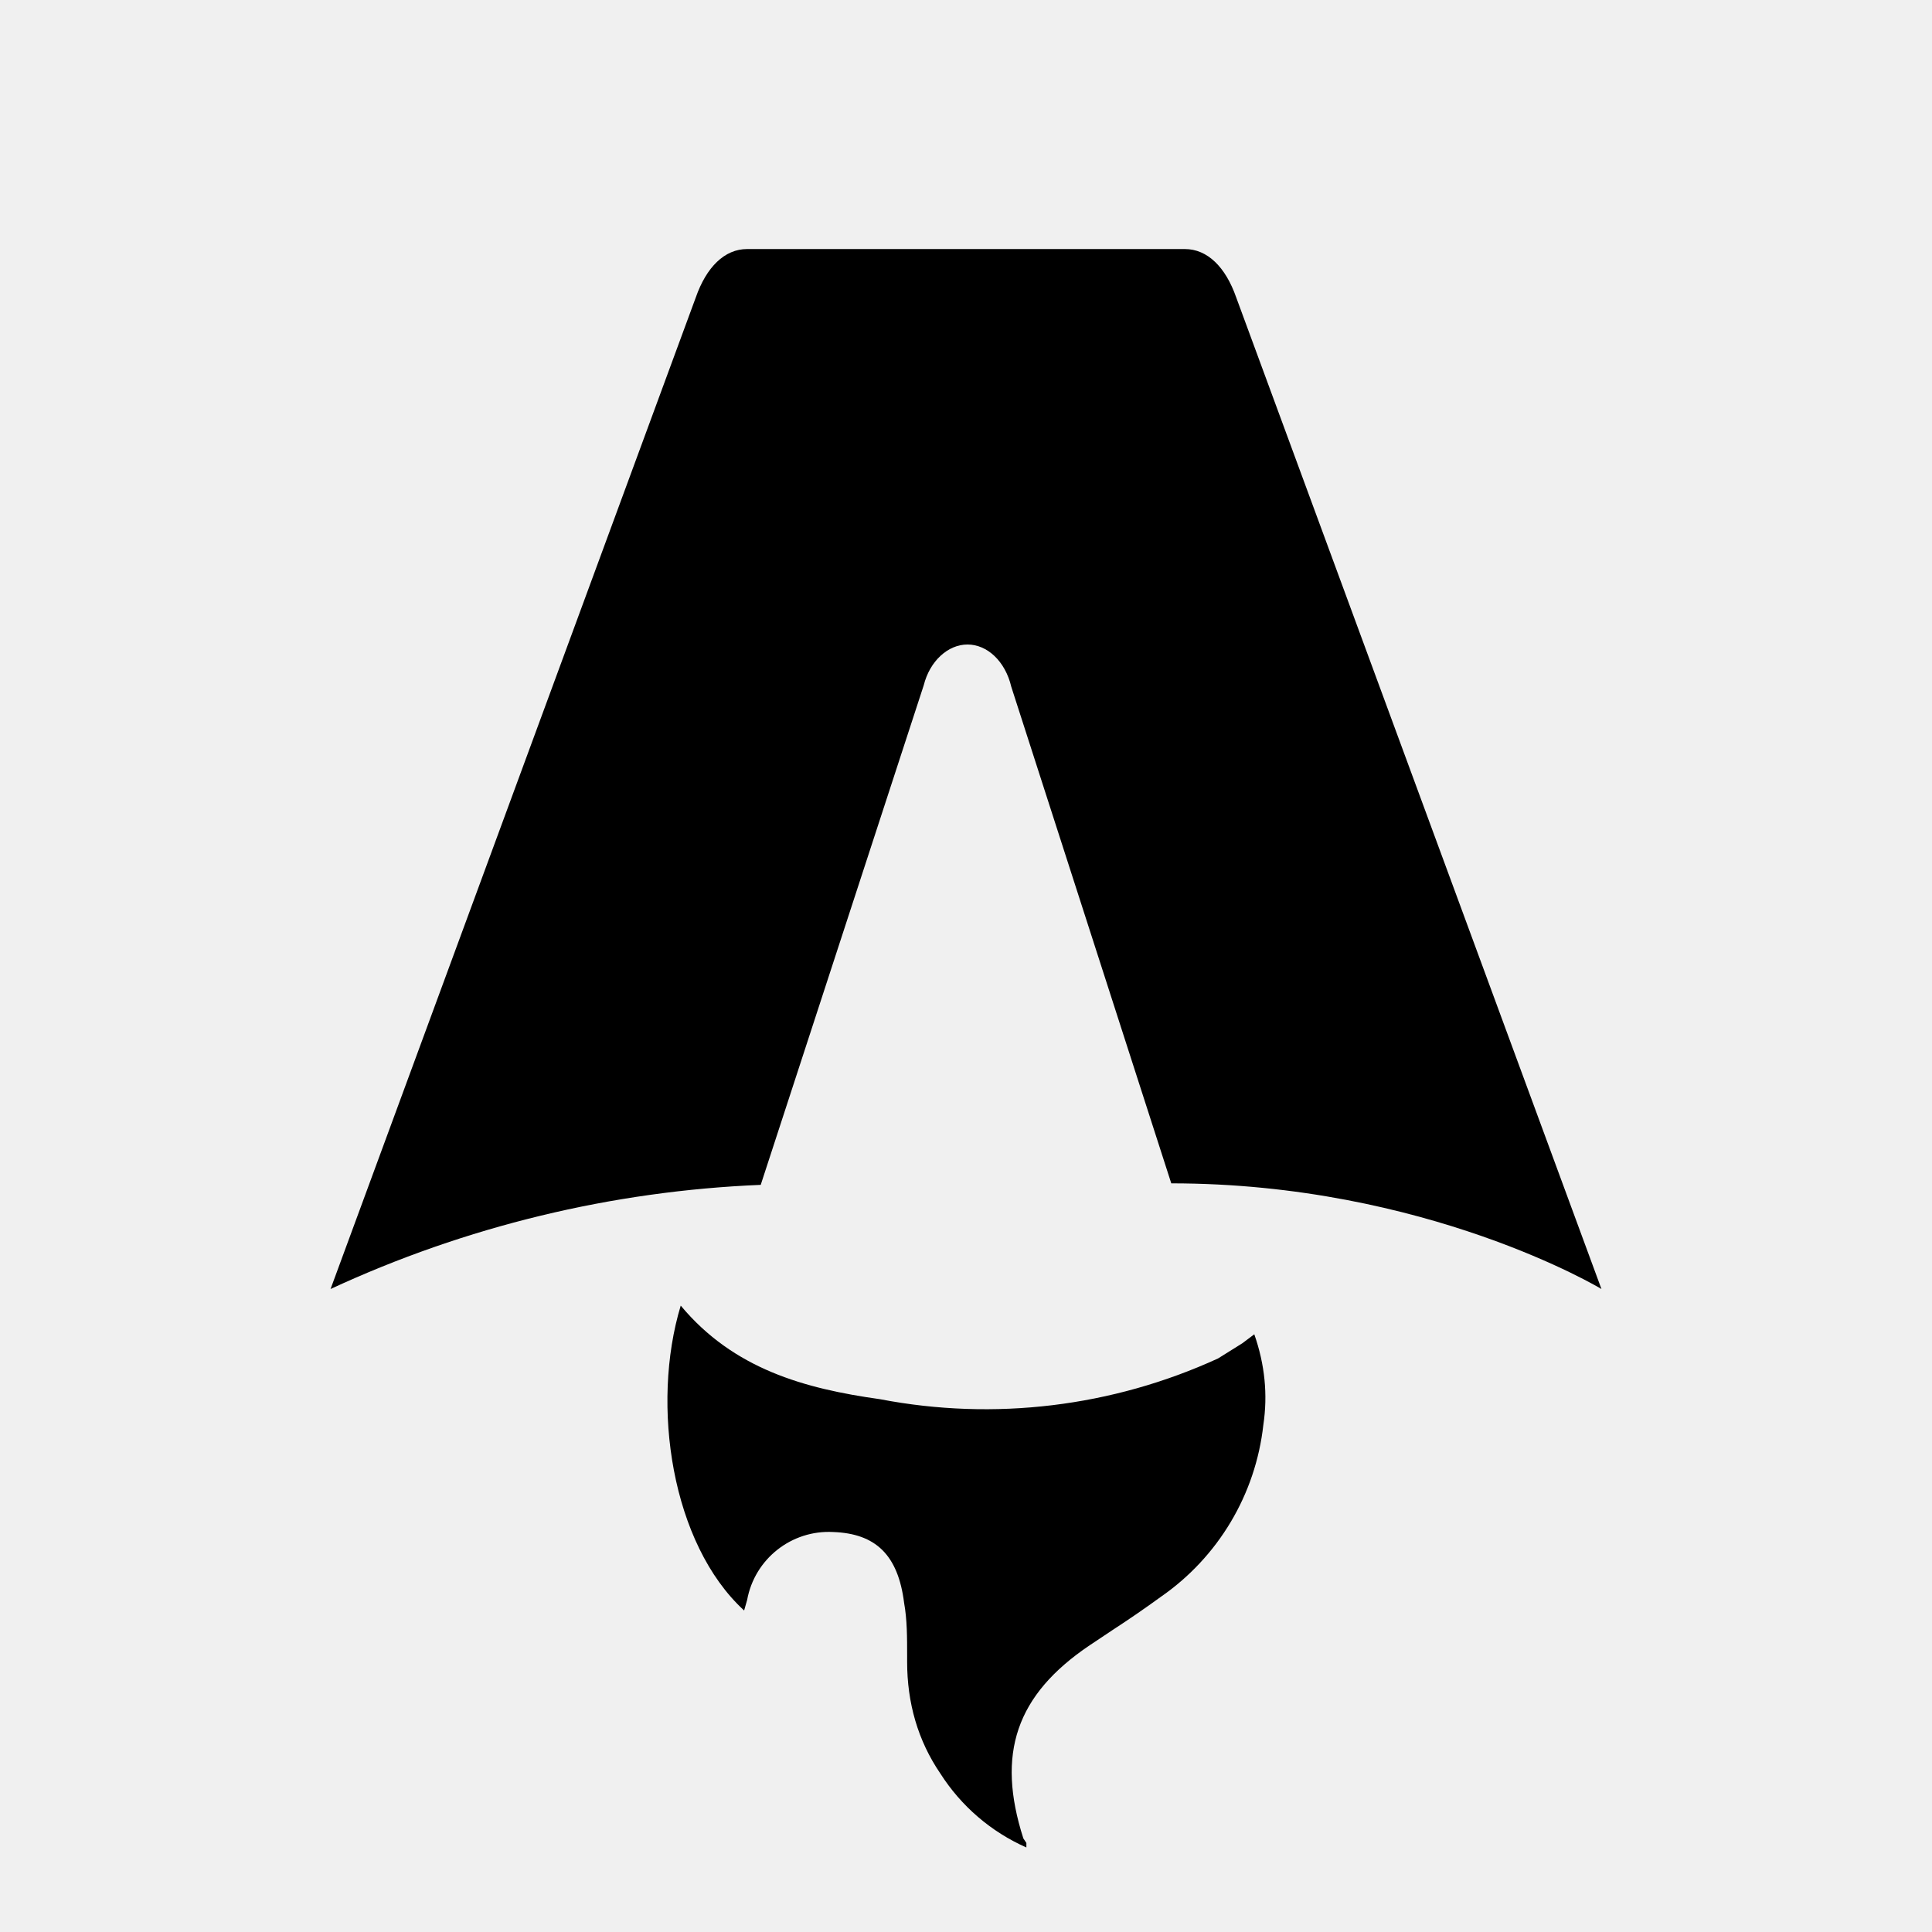
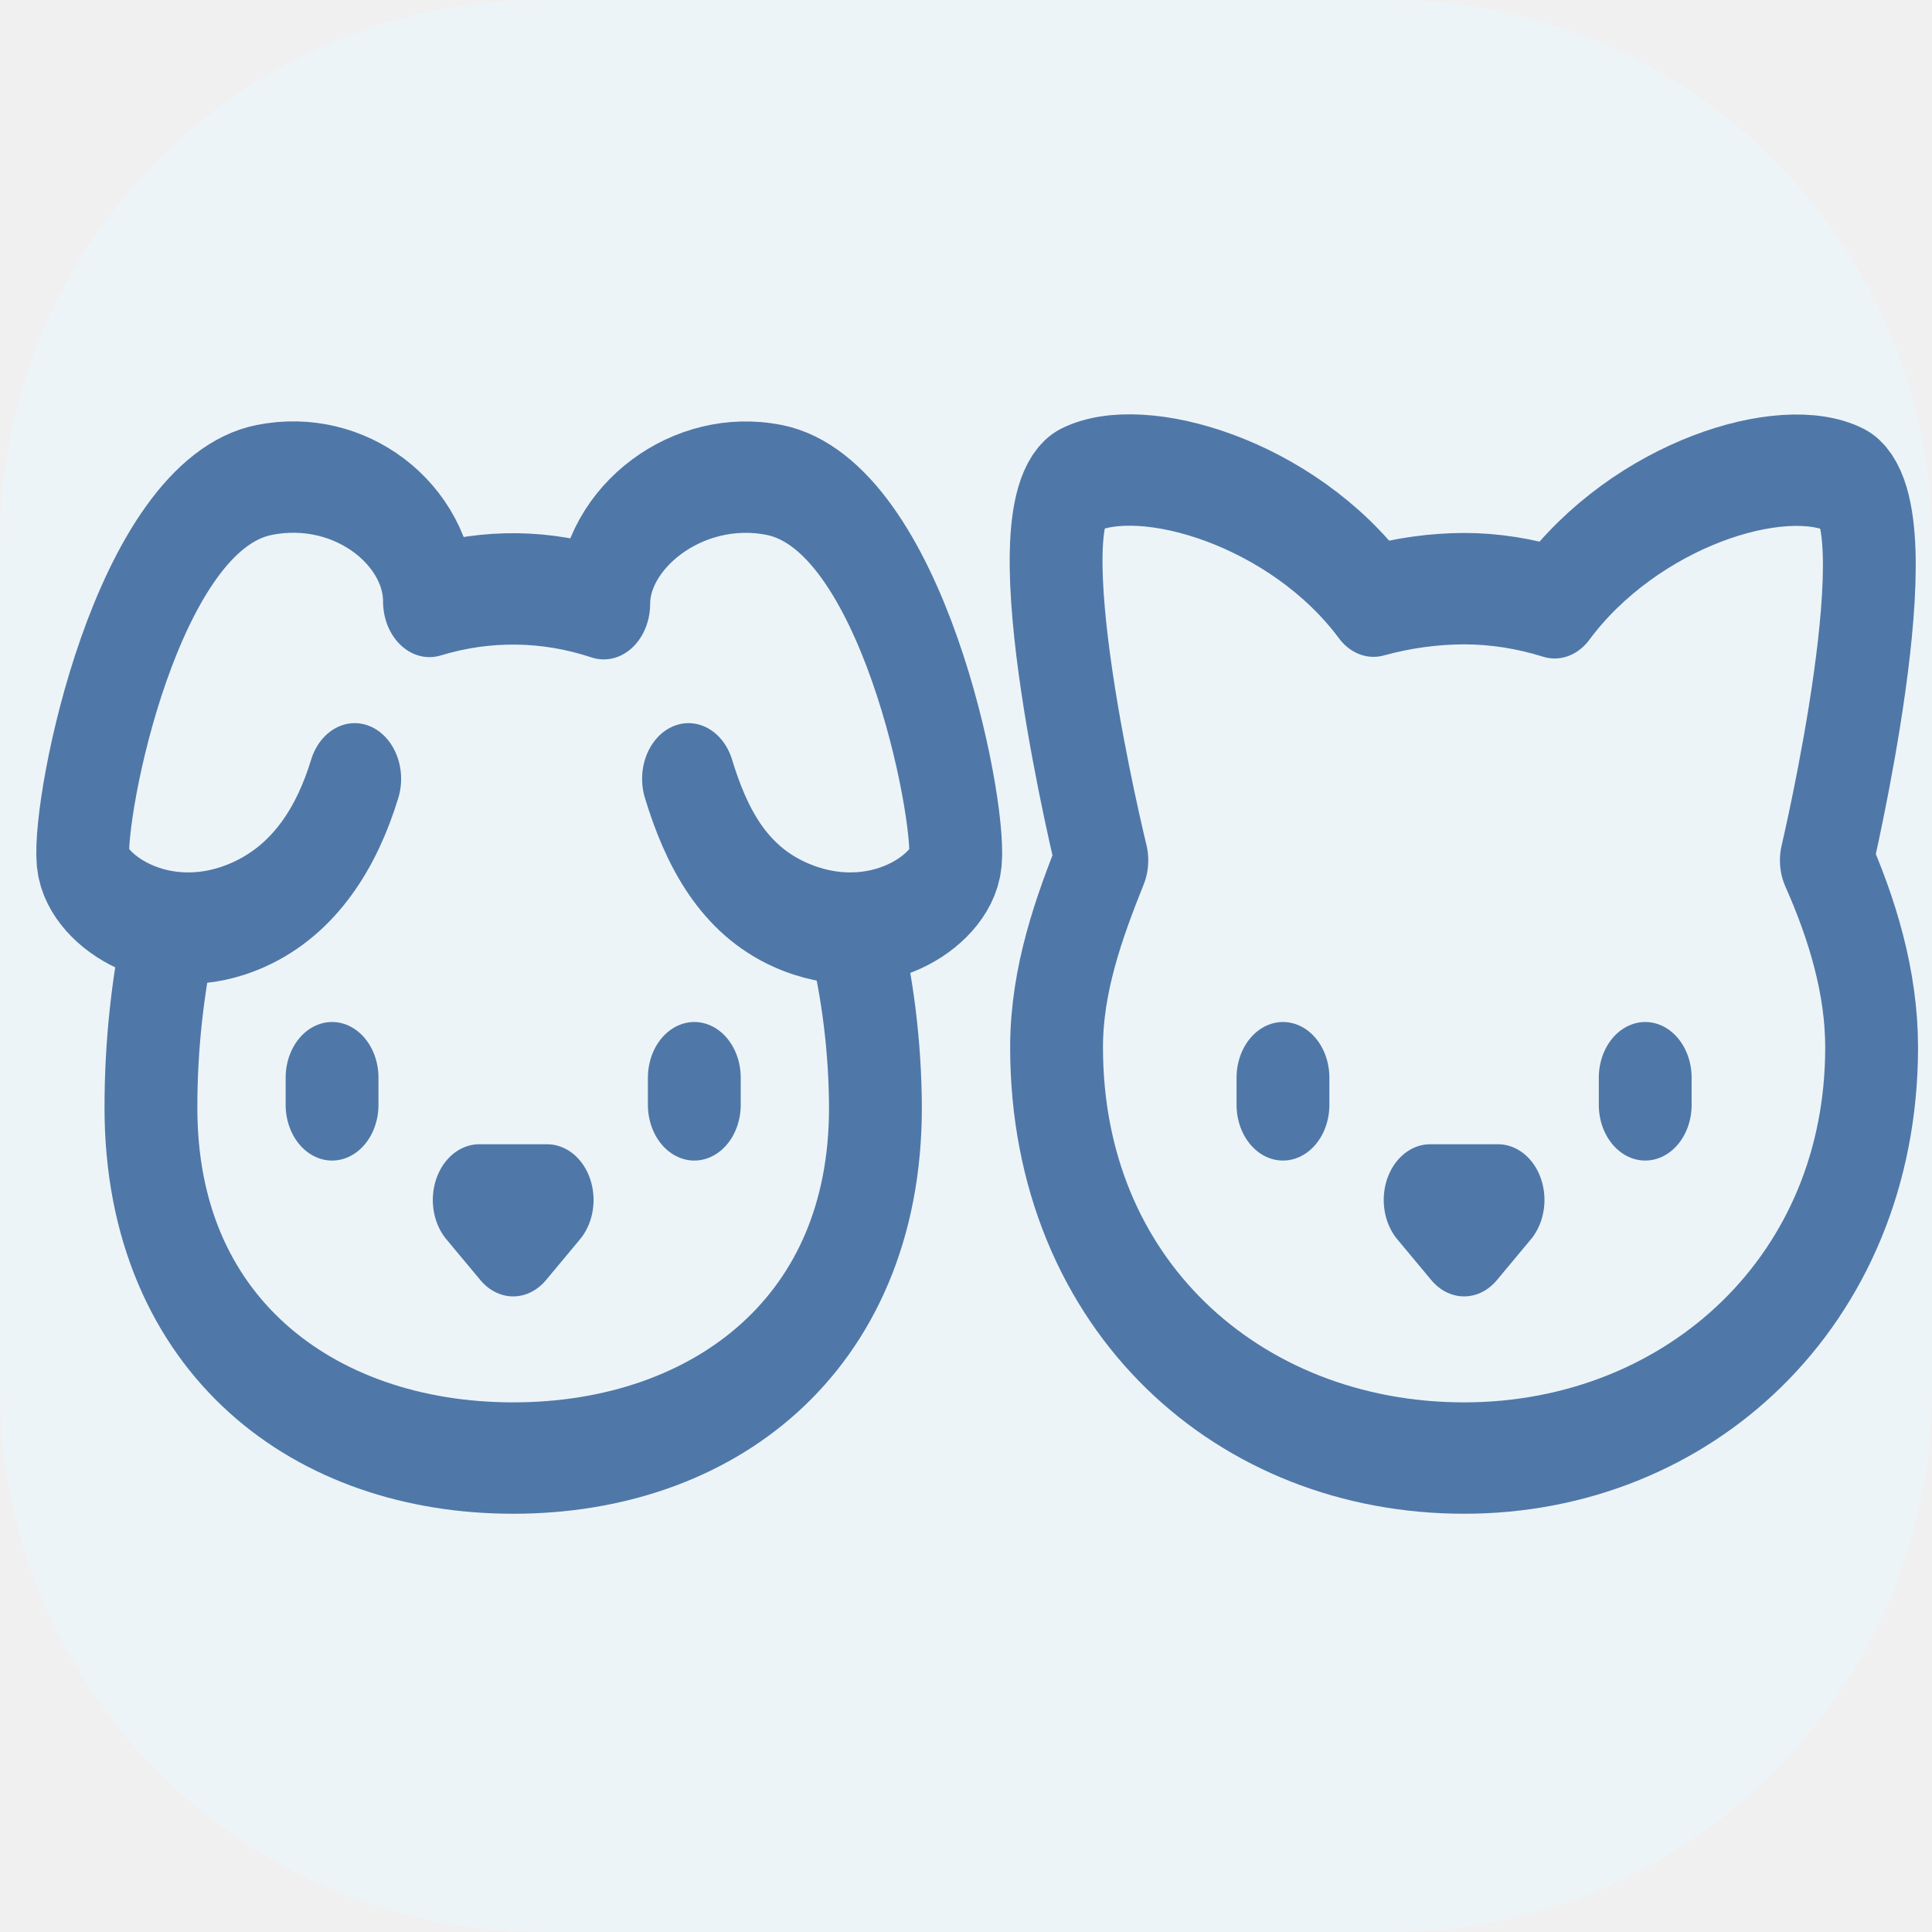
<svg xmlns="http://www.w3.org/2000/svg" fill="none" viewBox="0 0 128 128">
-   <path d="M50.4 78.5a75.1 75.1 0 0 0-28.5 6.9l24.2-65.7c.7-2 1.9-3.2 3.4-3.2h29c1.5 0 2.7 1.2 3.4 3.2l24.2 65.7s-11.6-7-28.5-7L67 45.5c-.4-1.7-1.6-2.8-2.9-2.8-1.3 0-2.5 1.1-2.9 2.7L50.4 78.5Zm-1.1 28.2Zm-4.2-20.2c-2 6.6-.6 15.8 4.2 20.2a17.5 17.5 0 0 1 .2-.7 5.5 5.5 0 0 1 5.7-4.5c2.8.1 4.3 1.5 4.7 4.7.2 1.1.2 2.3.2 3.5v.4c0 2.7.7 5.2 2.2 7.4a13 13 0 0 0 5.7 4.9v-.3l-.2-.3c-1.8-5.6-.5-9.5 4.4-12.8l1.5-1a73 73 0 0 0 3.2-2.2 16 16 0 0 0 6.8-11.4c.3-2 .1-4-.6-6l-.8.6-1.6 1a37 37 0 0 1-22.4 2.7c-5-.7-9.7-2-13.2-6.2Z" />
-   <style>
-         path { fill: #000; }
-         @media (prefers-color-scheme: dark) {
-             path { fill: #FFF; }
-         }
-     </style>
+   <rect width="128" height="128" rx="36" fill="#edf4f8" />
+   <g stroke="#4f78a8" stroke-linecap="round" stroke-linejoin="round" stroke-width="2.05">
+     <g transform="translate(-2 21) scale(3 3.6)">
+       <path d="M11.25 16.25h1.5L12 17z" />
+       <path d="M16 14v.5" />
+       <path d="M4.42 11.247A13.152 13.152 0 0 0 4 14.556C4 18.728 7.582 21 12 21s8-2.272 8-6.444a11.702 11.702 0 0 0-.493-3.309" />
+       <path d="M8 14v.5" />
+       <path d="M8.5 8.5c-.384 1.05-1.083 2.028-2.344 2.5-1.931.722-3.576-.297-3.656-1-.113-.994 1.177-6.53 4-7 1.923-.321 3.651.845 3.651 2.235A7.497 7.497 0 0 1 14 5.277c0-1.39 1.844-2.598 3.767-2.277 2.823.47 4.113 6.006 4 7-.08.703-1.725 1.722-3.656 1-1.261-.472-1.855-1.45-2.239-2.5" />
+     </g>
+     <g transform="translate(61 21) scale(3 3.6)">
+       <path d="M12 5c.67 0 1.35.09 2 .26 1.78-2 5.03-2.84 6.42-2.26 1.4.58-.42 7-.42 7 .57 1.07 1 2.24 1 3.44C21 17.9 16.97 21 12 21s-9-3-9-7.56c0-1.25.5-2.4 1-3.44 0 0-1.89-6.42-.5-7 1.39-.58 4.72.23 6.5 2.23A9.04 9.04 0 0 1 12 5Z" />
+       <path d="M8 14v.5" />
+       <path d="M16 14v.5" />
+       <path d="M11.25 16.25h1.5L12 17l-.75-.75Z" />
+     </g>
+   </g>
</svg>
